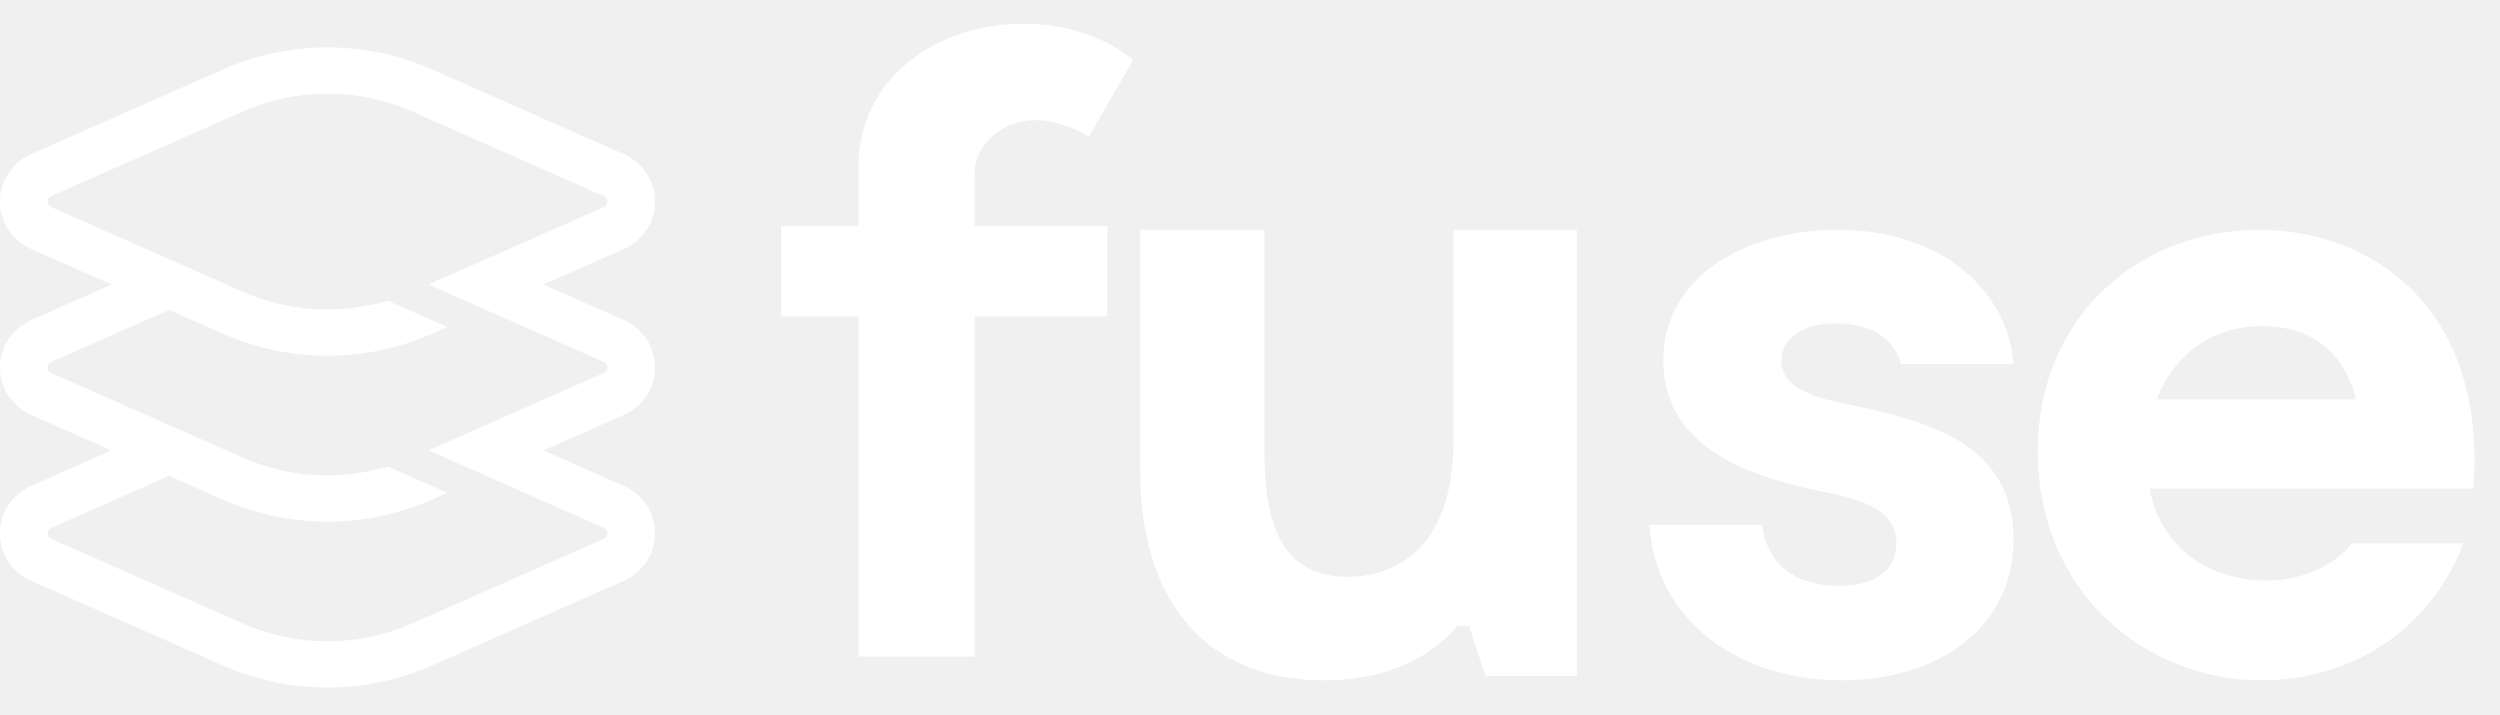
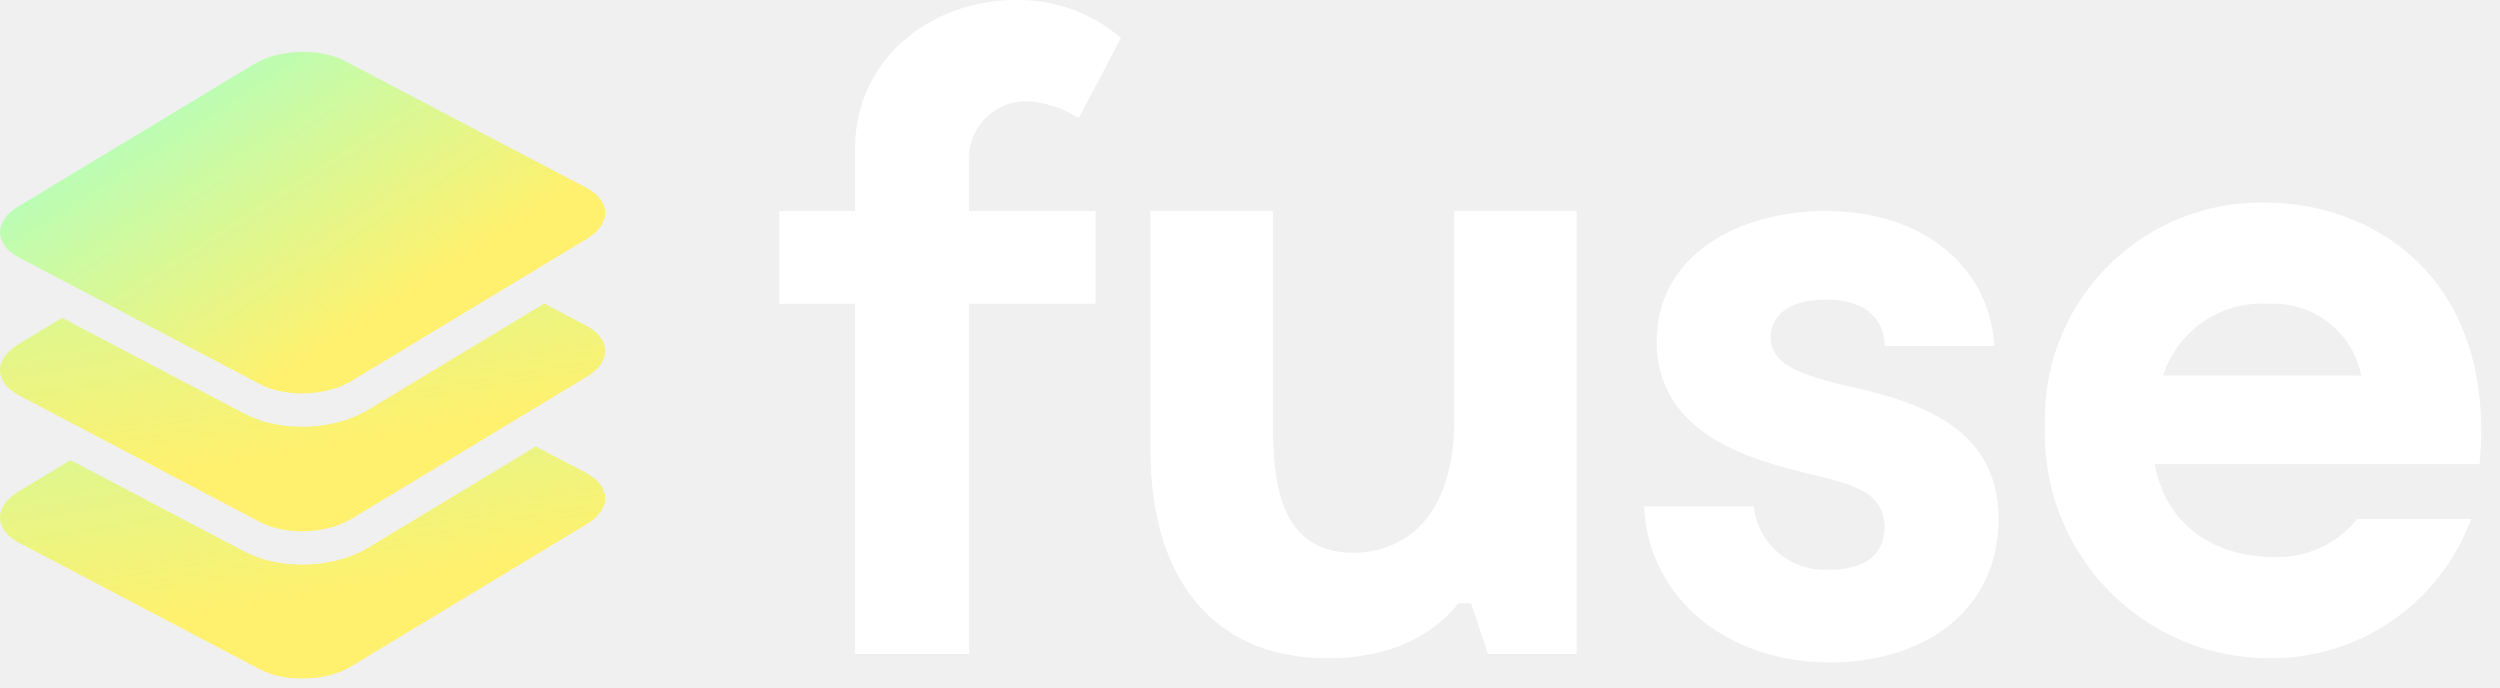
- <svg xmlns="http://www.w3.org/2000/svg" width="91px" height="26px" viewBox="0 0 91 26" version="1.1">
-   <g id="All-community-page" stroke="none" stroke-width="1" fill="none" fill-rule="evenodd">
-     <g id="Fuse-all-communities-scroll" transform="translate(-29, -18)" fill="#FFFFFF">
-       <g id="fuse-logo-white" transform="translate(29, 18)">
-         <path d="M57.396,8.366 L57.396,24.601 L54.071,24.601 L53.473,22.782 L53.04,22.782 C52.375,23.594 50.912,24.763 48.186,24.763 C43.763,24.763 41.502,21.711 41.502,17.165 L41.502,8.366 L46.024,8.366 L46.024,16.191 C46.024,18.204 46.19,20.997 49.05,20.997 C50.513,20.997 52.908,20.25 52.908,15.996 L52.908,8.366 L57.396,8.366 Z M66.834,11.774 C65.436,11.774 64.838,12.45 64.838,13.125 C64.838,14.218 66.335,14.539 67.333,14.732 C70.295,15.343 73.291,16.211 73.291,19.619 C73.291,22.93 70.461,24.763 67.034,24.763 C63.207,24.763 60.245,22.512 60.045,19.104 L64.139,19.104 C64.239,20.069 64.904,21.323 66.934,21.323 C68.631,21.323 69.031,20.455 69.031,19.78 C69.031,18.59 67.866,18.237 66.735,17.979 C64.771,17.561 60.544,16.79 60.544,13.125 C60.544,9.974 63.672,8.366 66.901,8.366 C70.628,8.366 73.091,10.552 73.291,13.253 L69.197,13.253 C69.064,12.707 68.532,11.774 66.834,11.774 Z M90.025,17.786 L78.242,17.786 C78.726,20.229 80.728,21.129 82.47,21.129 C84.666,21.129 85.602,19.78 85.602,19.78 L89.67,19.78 C88.443,22.994 85.505,24.763 82.341,24.763 C77.983,24.763 74.174,21.451 74.174,16.436 C74.174,11.453 77.951,8.366 82.212,8.366 C86.345,8.366 90.541,11.228 90.025,17.786 Z M78.5,14.539 L85.763,14.539 C85.279,12.642 83.956,11.871 82.341,11.871 C80.566,11.871 79.146,12.867 78.5,14.539 Z M22.695,11.645 C23.402,11.957 23.842,12.62 23.842,13.376 C23.842,14.132 23.402,14.795 22.694,15.108 L19.779,16.395 L22.695,17.682 C23.402,17.995 23.842,18.659 23.842,19.414 C23.842,20.17 23.402,20.834 22.694,21.146 L15.717,24.227 C14.511,24.76 13.216,25.026 11.921,25.026 C10.626,25.026 9.331,24.76 8.125,24.227 L1.147,21.146 C0.44,20.834 0,20.17 0,19.414 C0,18.659 0.439,17.995 1.147,17.682 L4.062,16.395 L1.147,15.108 C0.44,14.795 0,14.132 0,13.376 C0,12.62 0.439,11.957 1.147,11.645 L4.062,10.357 L1.147,9.07 C0.44,8.758 0,8.094 0,7.338 C0,6.583 0.439,5.919 1.147,5.606 L8.125,2.525 C10.537,1.46 13.304,1.46 15.717,2.525 L22.695,5.606 C23.402,5.919 23.842,6.583 23.842,7.338 C23.842,8.094 23.402,8.758 22.694,9.07 L19.779,10.357 L22.695,11.645 Z M15.602,16.392 L21.98,13.575 C22.089,13.527 22.112,13.441 22.112,13.376 C22.112,13.312 22.089,13.225 21.98,13.176 L15.6,10.356 L21.98,7.538 C22.089,7.489 22.112,7.402 22.112,7.338 C22.112,7.274 22.089,7.187 21.98,7.139 L15.002,4.057 C13.043,3.192 10.798,3.192 8.84,4.057 L1.862,7.139 C1.753,7.187 1.73,7.274 1.73,7.338 C1.73,7.402 1.753,7.489 1.862,7.538 L8.84,10.62 C10.507,11.355 12.382,11.462 14.112,10.945 L16.281,11.902 L15.716,12.152 C14.51,12.684 13.216,12.951 11.921,12.951 C10.626,12.951 9.331,12.684 8.125,12.152 L6.154,11.281 L1.862,13.176 C1.753,13.225 1.73,13.312 1.73,13.376 C1.73,13.441 1.753,13.527 1.862,13.575 L8.838,16.657 C10.507,17.393 12.383,17.5 14.114,16.982 L16.283,17.939 L15.718,18.189 C14.512,18.722 13.216,18.988 11.921,18.988 C10.625,18.988 9.33,18.722 8.123,18.189 L6.154,17.319 L1.862,19.215 C1.753,19.263 1.73,19.35 1.73,19.414 C1.73,19.478 1.753,19.565 1.862,19.614 L8.839,22.695 C10.798,23.56 13.044,23.56 15.002,22.695 L21.98,19.614 C22.089,19.565 22.112,19.478 22.112,19.414 C22.112,19.35 22.089,19.263 21.98,19.215 L15.602,16.392 Z M37.69,4.374 C36.482,4.374 35.476,5.252 35.476,6.318 L35.476,8.225 L40.306,8.225 L40.306,11.517 L35.476,11.517 L35.476,23.9 L31.249,23.9 L31.249,11.517 L28.432,11.517 L28.432,8.225 L31.249,8.225 L31.249,6.067 C31.249,2.901 34.034,0.863 37.254,0.863 C39.837,0.863 41.246,2.18 41.246,2.18 L39.636,4.97 C39.636,4.97 38.696,4.374 37.69,4.374 Z" id="Combined-Shape" />
-       </g>
-     </g>
+ <svg xmlns="http://www.w3.org/2000/svg" width="120" height="33" viewBox="0 0 120 33" fill="none">
+   <mask id="mask0_1467:651" style="mask-type:alpha" maskUnits="userSpaceOnUse" x="0" y="21" width="30" height="12">
+     <path fill-rule="evenodd" clip-rule="evenodd" d="M0 21.429H29.049V32.574H0V21.429Z" fill="white" />
+   </mask>
+   <g mask="url(#mask0_1467:651)">
+     <path fill-rule="evenodd" clip-rule="evenodd" d="M14.496 27.101C13.473 27.101 12.522 26.886 11.745 26.478L3.385 22.085L0.88 23.598C-0.311 24.317 -0.29 25.419 0.926 26.058L12.489 32.134C13.051 32.429 13.769 32.574 14.496 32.574C15.346 32.574 16.208 32.376 16.85 31.989L28.17 25.153C29.36 24.434 29.34 23.332 28.123 22.693L25.719 21.429L17.677 26.287C16.806 26.812 15.677 27.101 14.496 27.101Z" fill="url(#paint0_linear_1467:651)" />
  </g>
+   <path fill-rule="evenodd" clip-rule="evenodd" d="M28.123 15.621L26.122 14.569L21.459 17.384L20.659 17.867L19.859 18.35L17.677 19.668C16.806 20.194 15.677 20.484 14.497 20.484C13.473 20.484 12.522 20.268 11.745 19.86L9.245 18.546L8.417 18.112L7.59 17.677L2.983 15.256L0.88 16.526C-0.311 17.245 -0.291 18.347 0.926 18.986L3.33 20.249L4.158 20.684L4.985 21.119L12.489 25.062C13.051 25.356 13.769 25.501 14.497 25.501C15.346 25.501 16.208 25.304 16.849 24.917L24.064 20.56L24.865 20.077L25.665 19.594L28.17 18.081C29.361 17.362 29.34 16.26 28.123 15.621Z" fill="url(#paint1_linear_1467:651)" />
+   <path fill-rule="evenodd" clip-rule="evenodd" d="M28.123 9.003L16.56 2.928C15.999 2.633 15.281 2.488 14.553 2.488C13.704 2.488 12.841 2.685 12.2 3.073L0.88 9.909C-0.311 10.627 -0.291 11.729 0.926 12.368L2.928 13.42L3.755 13.855L4.583 14.29L9.19 16.711L10.018 17.145L10.845 17.58L12.489 18.444C13.051 18.739 13.769 18.884 14.497 18.884C15.346 18.884 16.208 18.686 16.849 18.299L18.204 17.481L19.004 16.998L19.804 16.515L24.466 13.699L25.267 13.216L26.067 12.733L28.17 11.463C29.361 10.744 29.34 9.642 28.123 9.003Z" fill="url(#paint2_linear_1467:651)" />
+   <mask id="mask1_1467:651" style="mask-type:alpha" maskUnits="userSpaceOnUse" x="37" y="0" width="17" height="32">
+     <path fill-rule="evenodd" clip-rule="evenodd" d="M37.4 0H53.805V31.393H37.4V0Z" fill="white" />
+   </mask>
+   <g mask="url(#mask1_1467:651)">
+     <path fill-rule="evenodd" clip-rule="evenodd" d="M49.35 4.863C47.844 4.803 46.575 5.974 46.515 7.48C46.515 7.485 46.514 7.49 46.514 7.495V10.128H52.59V14.584H46.514V31.393H41.046V14.584H37.4V10.128H41.046V7.087C41.046 2.834 44.691 0.001 48.742 0.001C50.597 -0.038 52.401 0.611 53.805 1.824L51.78 5.672C51.051 5.201 50.215 4.922 49.349 4.861" fill="white" />
+   </g>
+   <path fill-rule="evenodd" clip-rule="evenodd" d="M75.677 10.128V31.393H71.424L70.613 28.963H70.009C69.198 29.976 67.376 31.596 63.731 31.596C58.06 31.596 55.225 27.546 55.225 21.672V10.128H61.1V20.254C61.1 22.887 61.302 26.532 64.948 26.532C66.771 26.532 69.809 25.52 69.809 20.052V10.128H75.677Z" fill="white" />
+   <path fill-rule="evenodd" clip-rule="evenodd" d="M87.625 14.381C85.802 14.381 84.992 15.191 84.992 16.204C84.992 17.622 86.816 18.027 88.233 18.431C92.081 19.241 95.928 20.456 95.928 24.911C95.928 29.366 92.283 31.797 87.827 31.797C82.966 31.797 79.119 28.759 78.916 24.304H84.181C84.38 26.133 85.992 27.475 87.826 27.341C90.054 27.341 90.459 26.127 90.459 25.317C90.459 23.696 89.042 23.291 87.421 22.886C84.991 22.281 79.522 21.266 79.522 16.405C79.522 12.153 83.575 10.128 87.625 10.128C92.486 10.128 95.524 12.963 95.726 16.608H90.461C90.461 15.595 89.856 14.381 87.625 14.381Z" fill="white" />
+   <path fill-rule="evenodd" clip-rule="evenodd" d="M119.019 22.279H103.424C104.029 25.519 106.664 26.735 109.094 26.735C110.659 26.81 112.165 26.133 113.145 24.912H118.614C117.116 28.973 113.221 31.651 108.892 31.595C102.944 31.578 98.136 26.743 98.152 20.795C98.153 20.682 98.155 20.57 98.159 20.456C97.961 14.729 102.444 9.926 108.171 9.728C108.344 9.722 108.517 9.72 108.69 9.723C114.159 9.723 119.829 13.571 119.019 22.28M103.829 18.026H113.348C112.924 15.932 111.027 14.466 108.892 14.583C106.615 14.434 104.528 15.853 103.829 18.026Z" fill="white" />
+   <defs>
+     <linearGradient id="paint0_linear_1467:651" x1="-18.452" y1="13.276" x2="-14.912" y2="33.892" gradientUnits="userSpaceOnUse">
+       <stop stop-color="#B1FFBF" />
+       <stop offset="1" stop-color="#FFF16D" />
+     </linearGradient>
+     <linearGradient id="paint1_linear_1467:651" x1="-18.452" y1="6.57" x2="-15.042" y2="26.816" gradientUnits="userSpaceOnUse">
+       <stop stop-color="#B1FFBF" />
+       <stop offset="1" stop-color="#FFF16D" />
+     </linearGradient>
+     <linearGradient id="paint2_linear_1467:651" x1="1.421" y1="7.155" x2="9.983" y2="20.478" gradientUnits="userSpaceOnUse">
+       <stop stop-color="#B1FFBF" />
+       <stop offset="1" stop-color="#FFF16D" />
+     </linearGradient>
+   </defs>
</svg>
